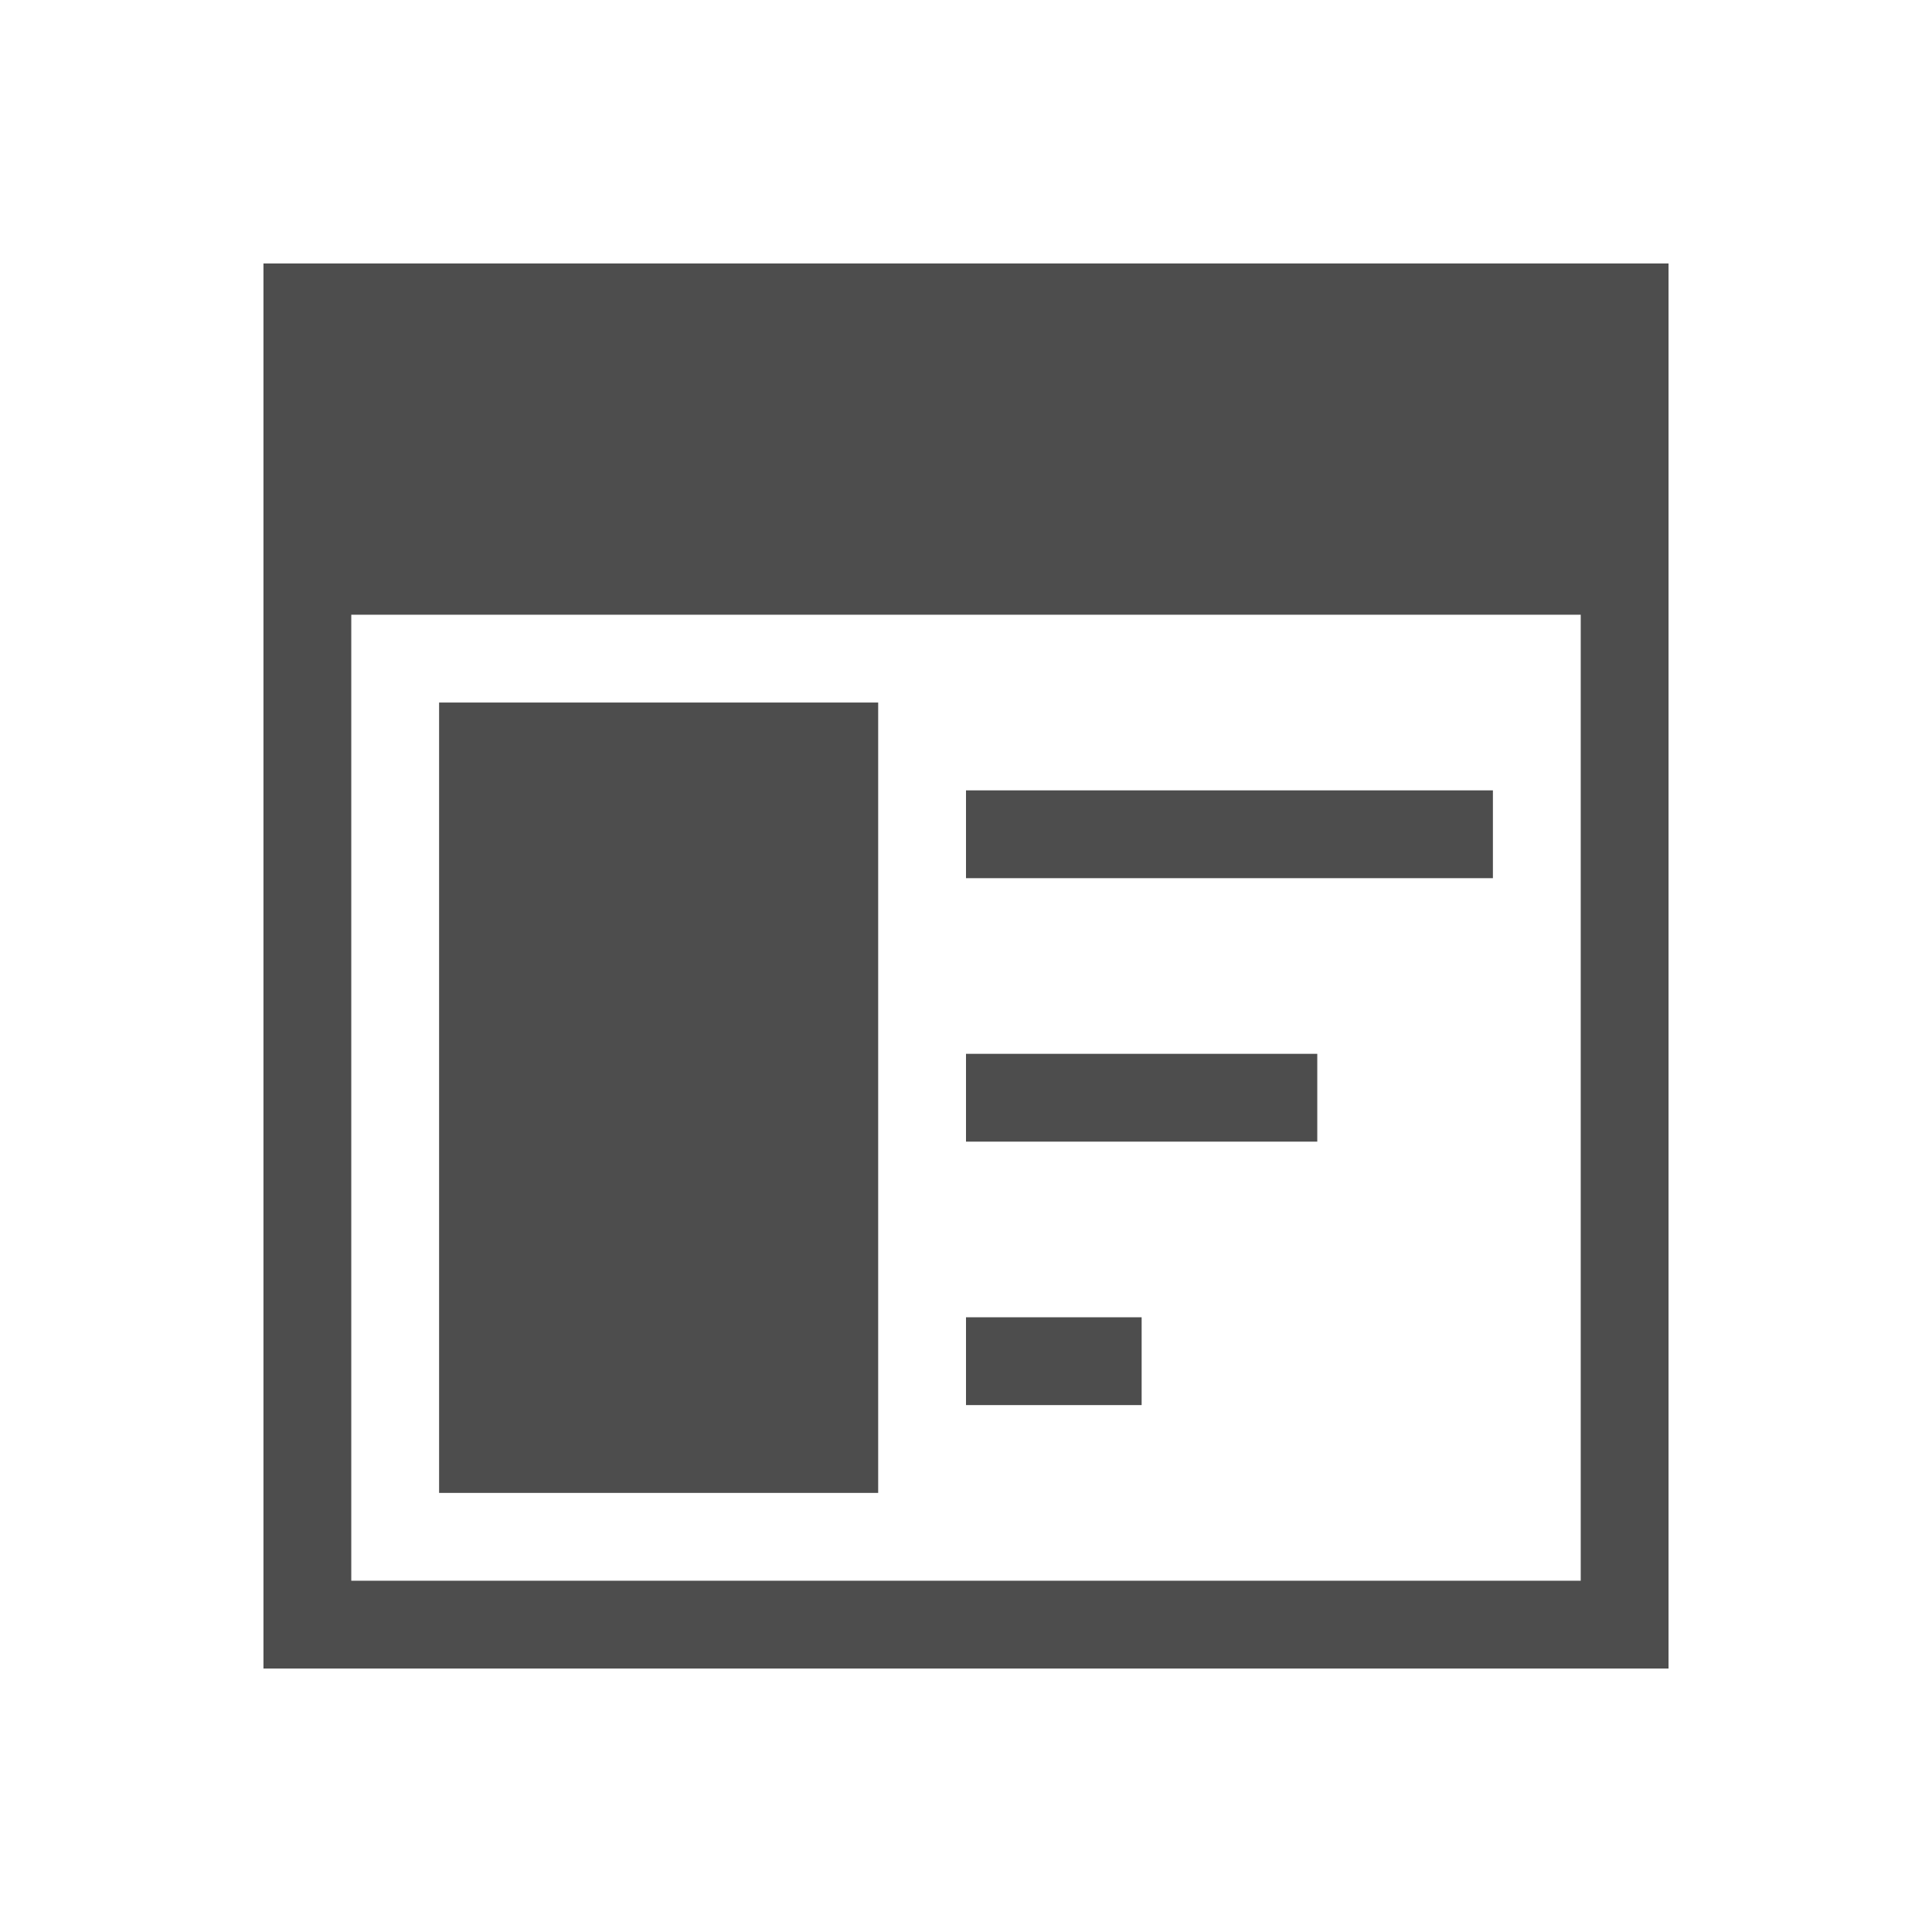
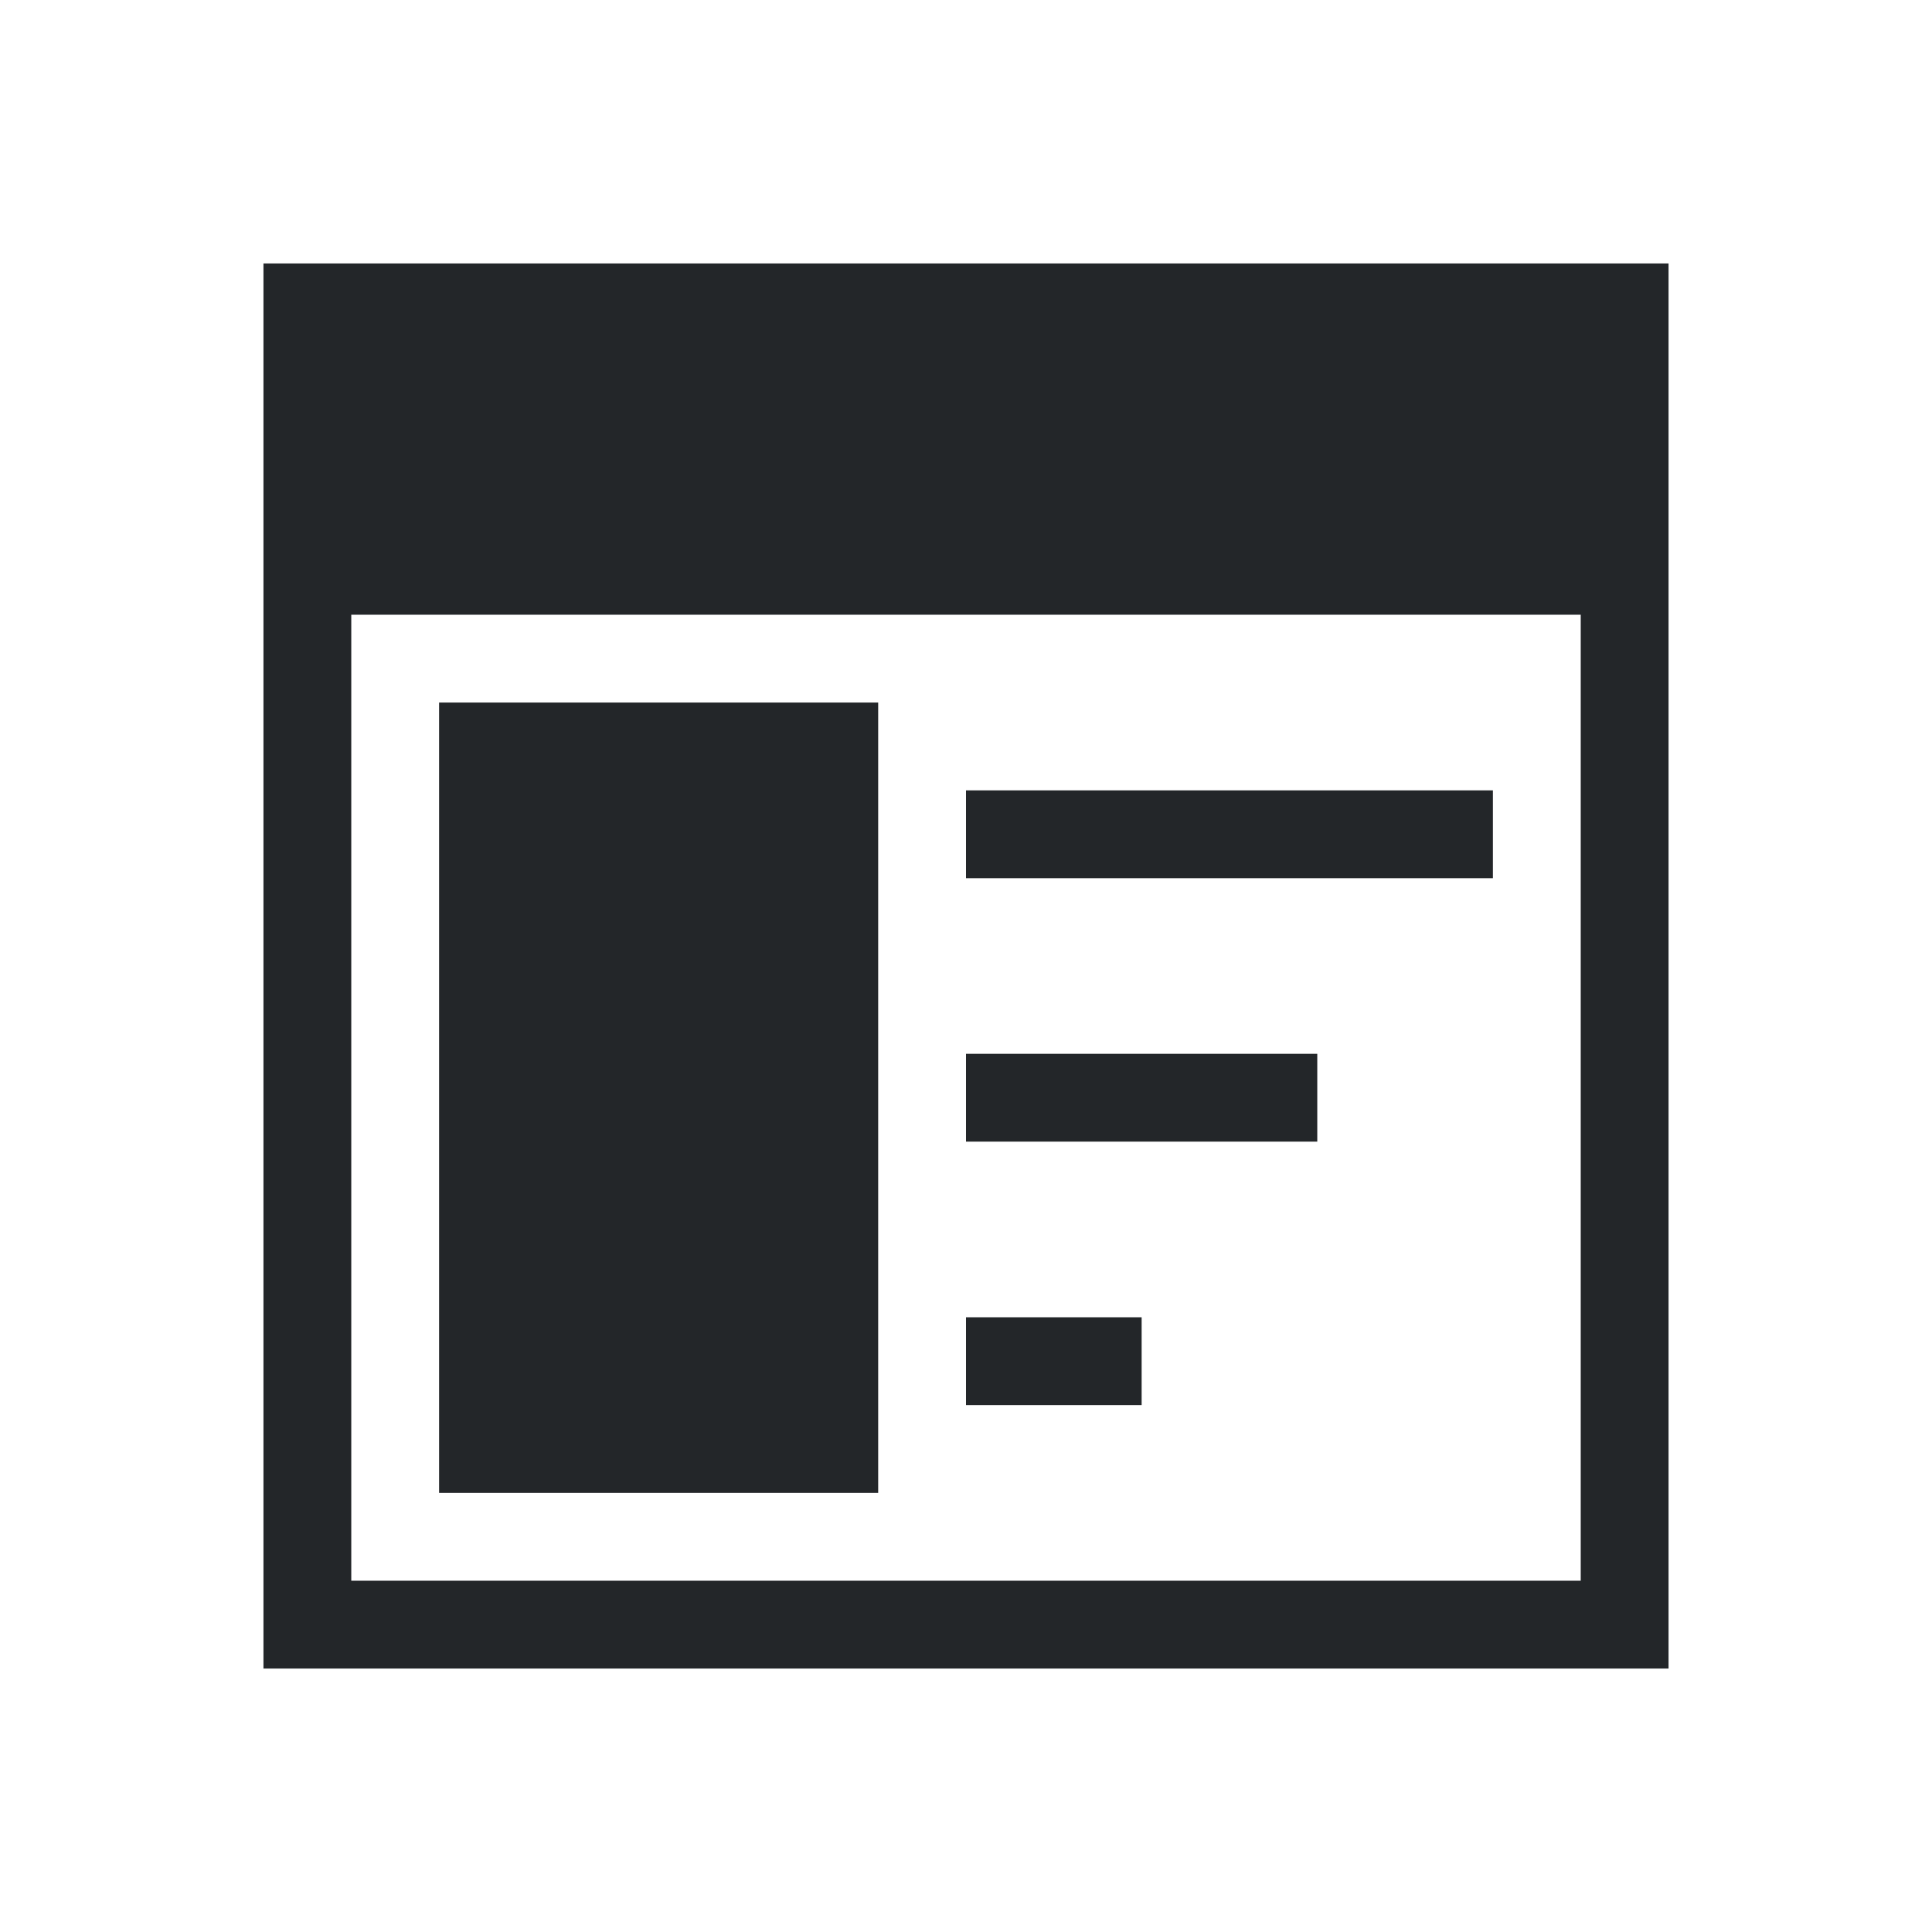
<svg xmlns="http://www.w3.org/2000/svg" width="22" height="22" id="svg3780" version="1.1">
  <defs id="defs3782" />
  <g id="layer1" transform="translate(0,-1030.362)">
-     <path style="opacity:1;fill:#4d4d4d;fill-opacity:1;stroke:none" d="M 3 3 L 3 19 L 4 19 L 19 19 L 19 18 L 19 3 L 18 3 L 4 3 L 3 3 z M 4 7 L 18 7 L 18 18 L 4 18 L 4 7 z M 5 8 L 5 17 L 10 17 L 10 8 L 5 8 z M 11 9 L 11 10 L 17 10 L 17 9 L 11 9 z M 11 12 L 11 13 L 15 13 L 15 12 L 11 12 z M 11 15 L 11 16 L 13 16 L 13 15 L 11 15 z " transform="translate(0,1030.362)" id="rect3341" />
+     <path style="opacity:1;fill:#232629;fill-opacity:1;stroke:none" d="M 3 3 L 3 19 L 4 19 L 19 19 L 19 18 L 19 3 L 18 3 L 4 3 L 3 3 z M 4 7 L 18 7 L 18 18 L 4 18 L 4 7 z M 5 8 L 5 17 L 10 17 L 10 8 L 5 8 z M 11 9 L 11 10 L 17 10 L 17 9 L 11 9 z M 11 12 L 11 13 L 15 13 L 15 12 L 11 12 z M 11 15 L 11 16 L 13 16 L 13 15 L 11 15 z " transform="translate(0,1030.362)" id="rect3341" />
  </g>
</svg>
